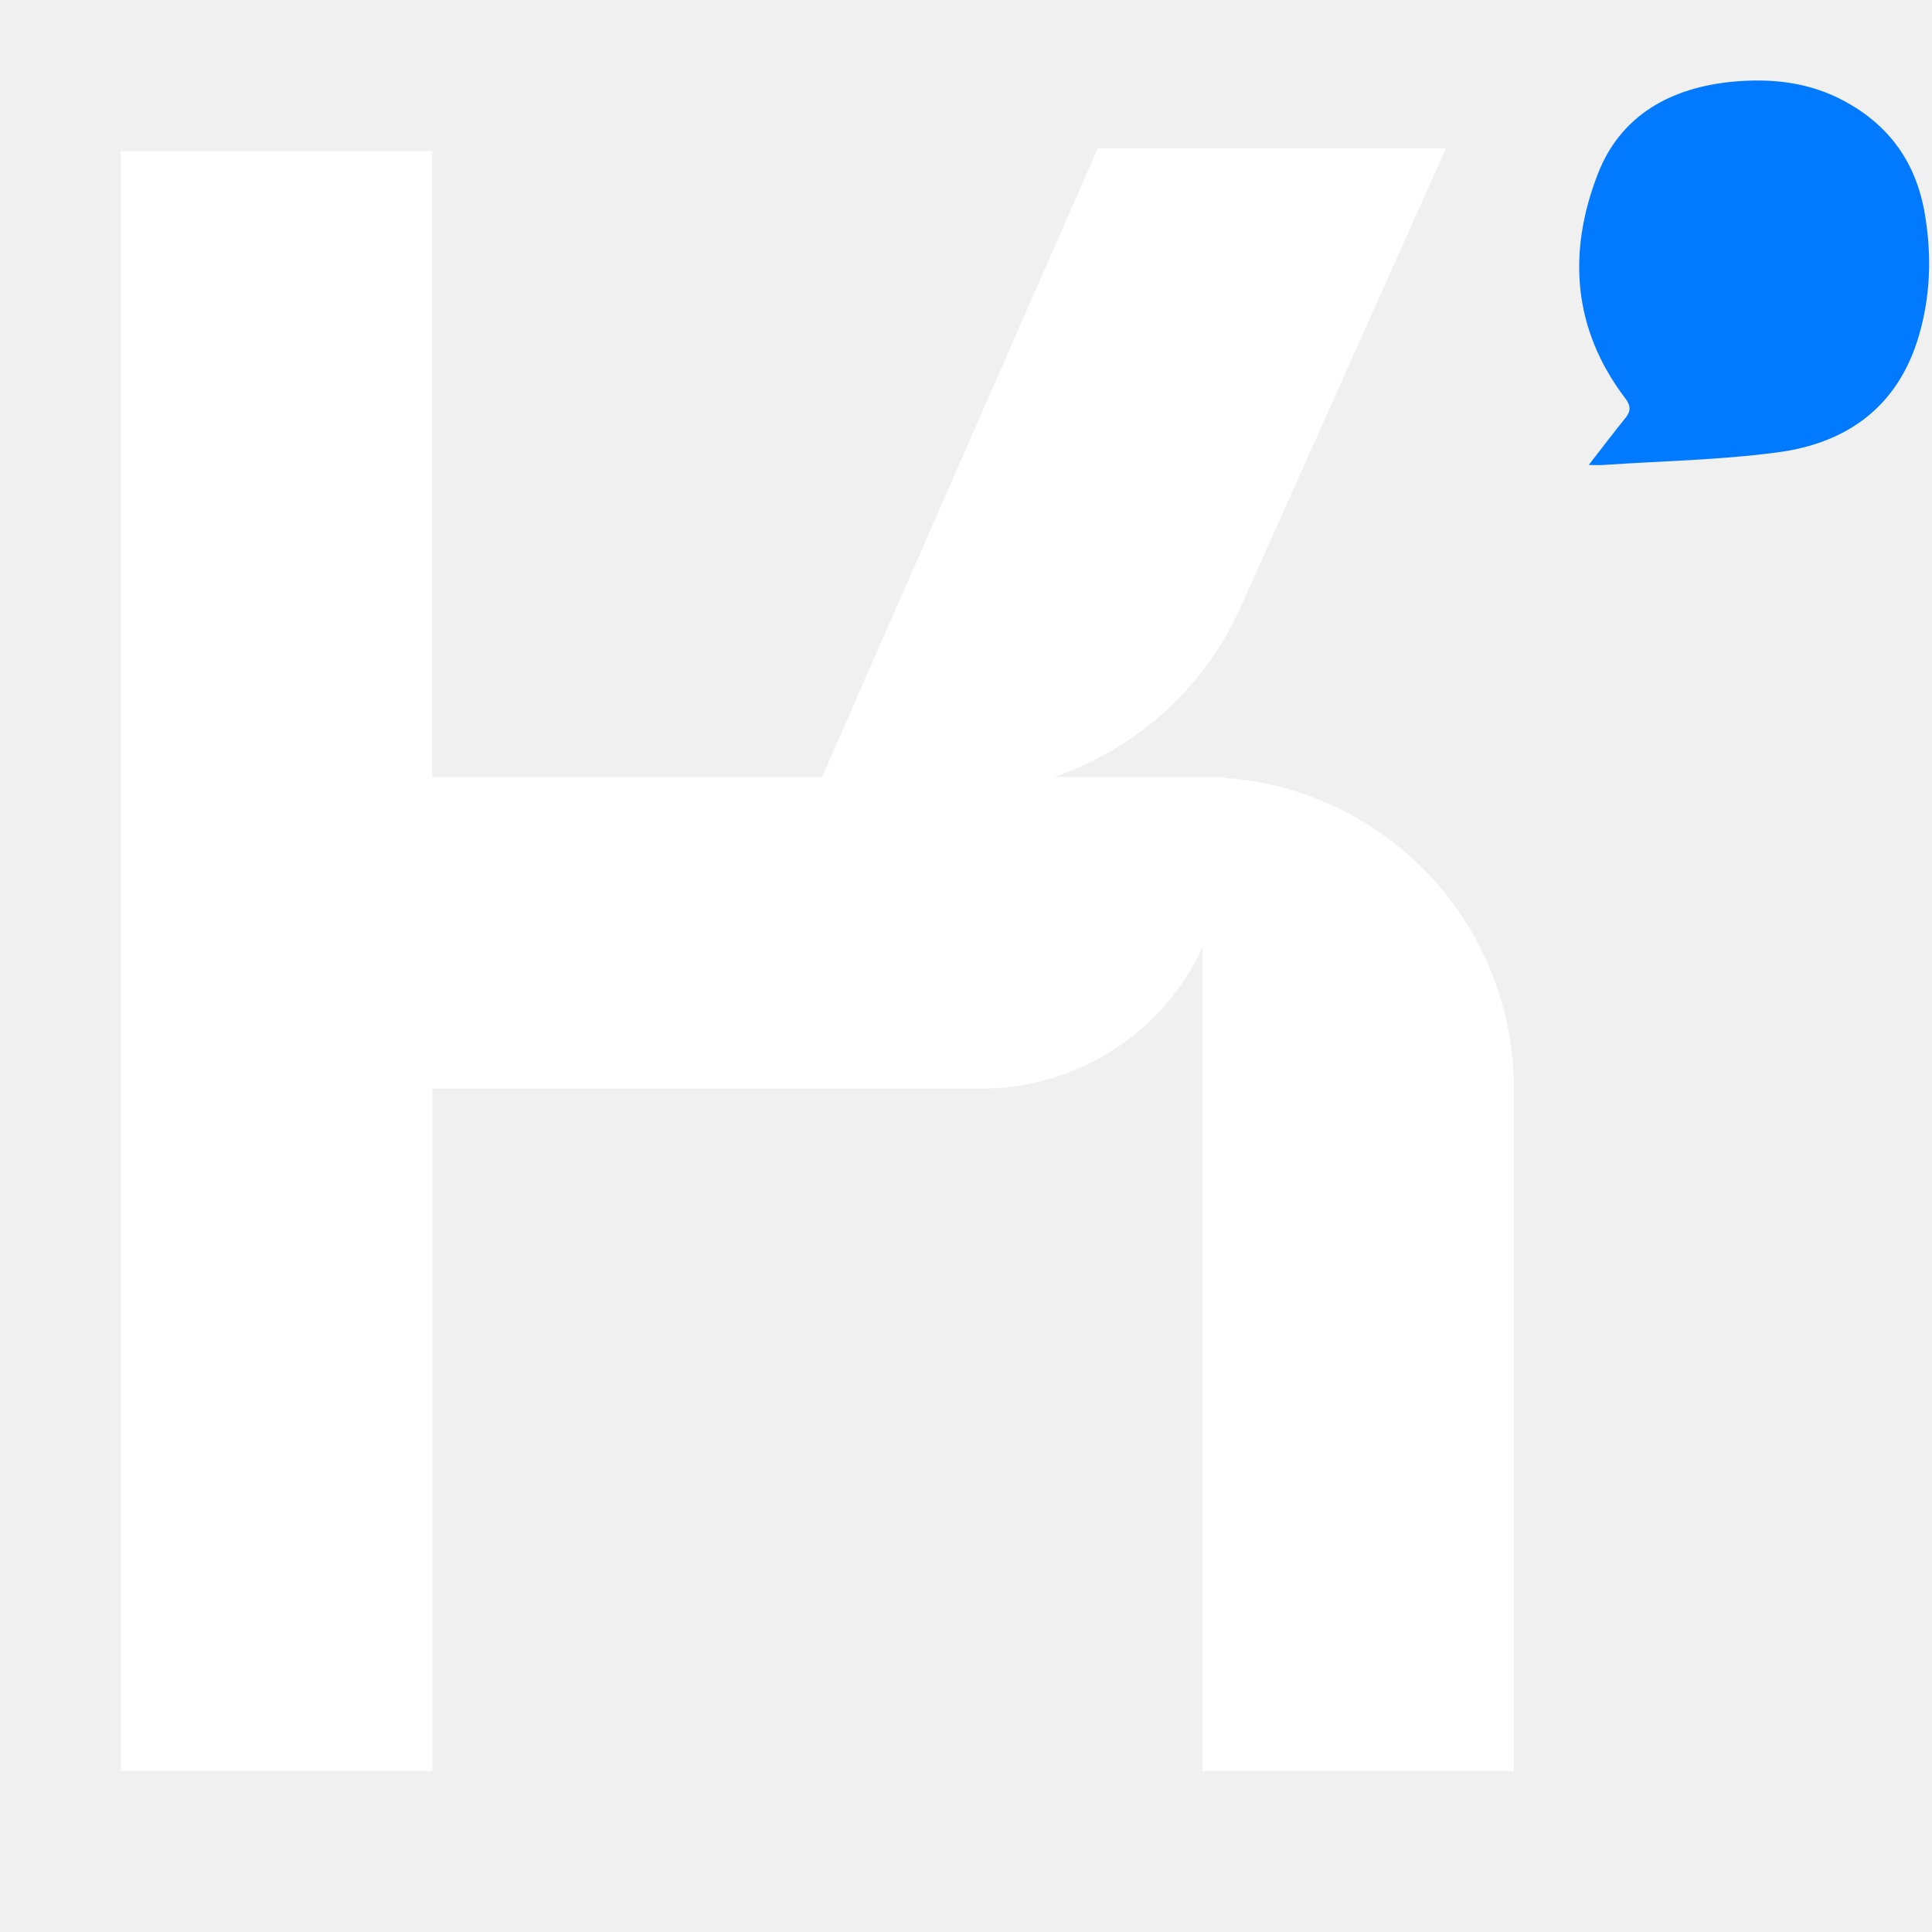
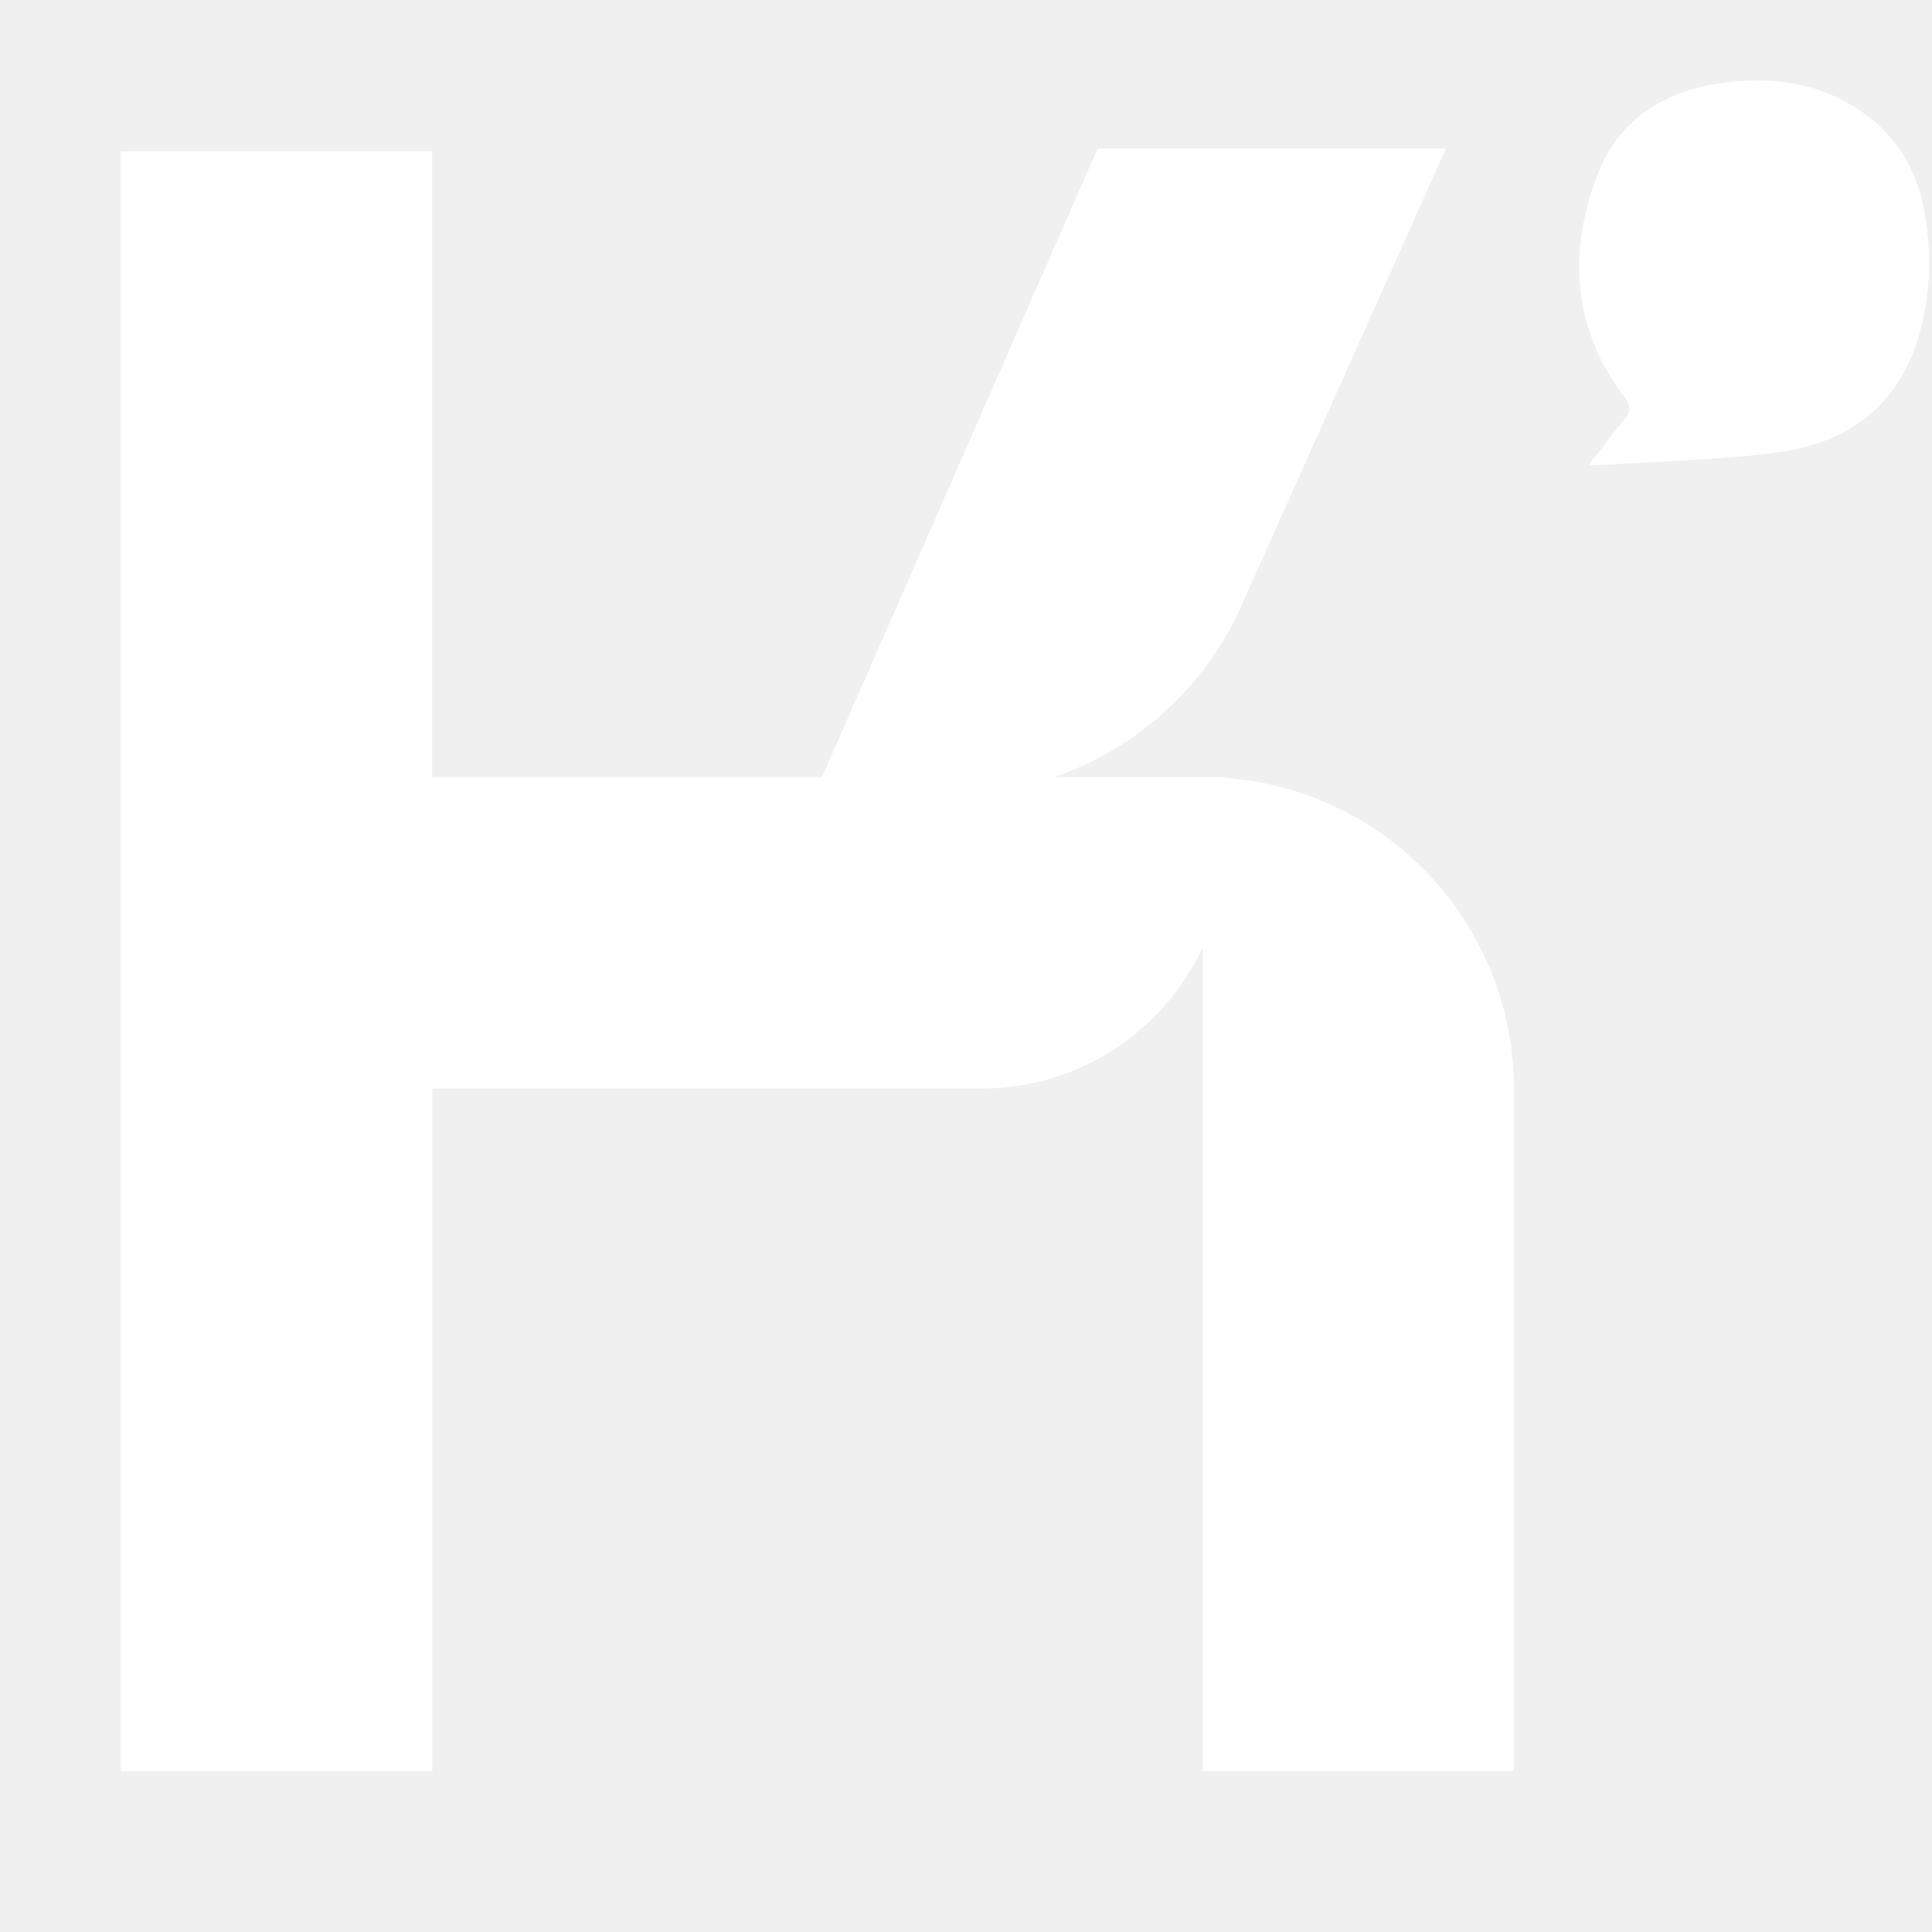
<svg xmlns="http://www.w3.org/2000/svg" width="48" height="48" viewBox="0 0 48 48" fill="none">
  <g clip-path="url(#kimi-light__clip0_7_39)">
-     <path fill-rule="evenodd" clip-rule="evenodd" d="M39.472 11.552C39.798 11.134 40.084 10.752 40.386 10.382C40.526 10.208 40.514 10.076 40.378 9.894C39.068 8.172 38.944 6.26 39.698 4.32C40.264 2.86 41.516 2.176 43.046 2.03C44 1.94 44.936 2.038 45.804 2.502C46.944 3.112 47.608 4.042 47.824 5.326C47.996 6.35 47.964 7.35 47.674 8.342C47.16 10.098 45.898 11.008 44.168 11.238C42.732 11.43 41.276 11.454 39.828 11.552C39.716 11.56 39.602 11.552 39.472 11.552Z" fill="#027AFF" style="fill:color(display-p3 0.008 0.478 1);fill-opacity:1" />
+     <path fill-rule="evenodd" clip-rule="evenodd" d="M39.472 11.552C39.798 11.134 40.084 10.752 40.386 10.382C40.526 10.208 40.514 10.076 40.378 9.894C39.068 8.172 38.944 6.26 39.698 4.32C40.264 2.86 41.516 2.176 43.046 2.03C44 1.94 44.936 2.038 45.804 2.502C46.944 3.112 47.608 4.042 47.824 5.326C47.996 6.35 47.964 7.35 47.674 8.342C47.16 10.098 45.898 11.008 44.168 11.238C42.732 11.43 41.276 11.454 39.828 11.552C39.716 11.56 39.602 11.552 39.472 11.552Z" fill="white" style="fill:white;fill-opacity:1" />
    <path fill-rule="evenodd" clip-rule="evenodd" d="M35.924 3.688H27.272L20.422 19.308H10.738V3.756H3V44H10.74V27.046H24.388C25.541 27.046 26.67 26.716 27.642 26.096C28.614 25.476 29.388 24.591 29.874 23.546V44H37.614V27.046C37.614 25.091 36.874 23.208 35.543 21.776C34.212 20.344 32.388 19.468 30.438 19.326V19.306H26.188C27.212 18.956 28.153 18.399 28.952 17.67C29.752 16.94 30.392 16.054 30.834 15.066L35.924 3.688Z" fill="white" style="fill:white;fill-opacity:1" />
  </g>
  <defs>
    <clipPath id="kimi-light__clip0_7_39">
      <rect width="48" height="48" fill="white" style="fill:white;fill-opacity:1" />
    </clipPath>
  </defs>
</svg>
